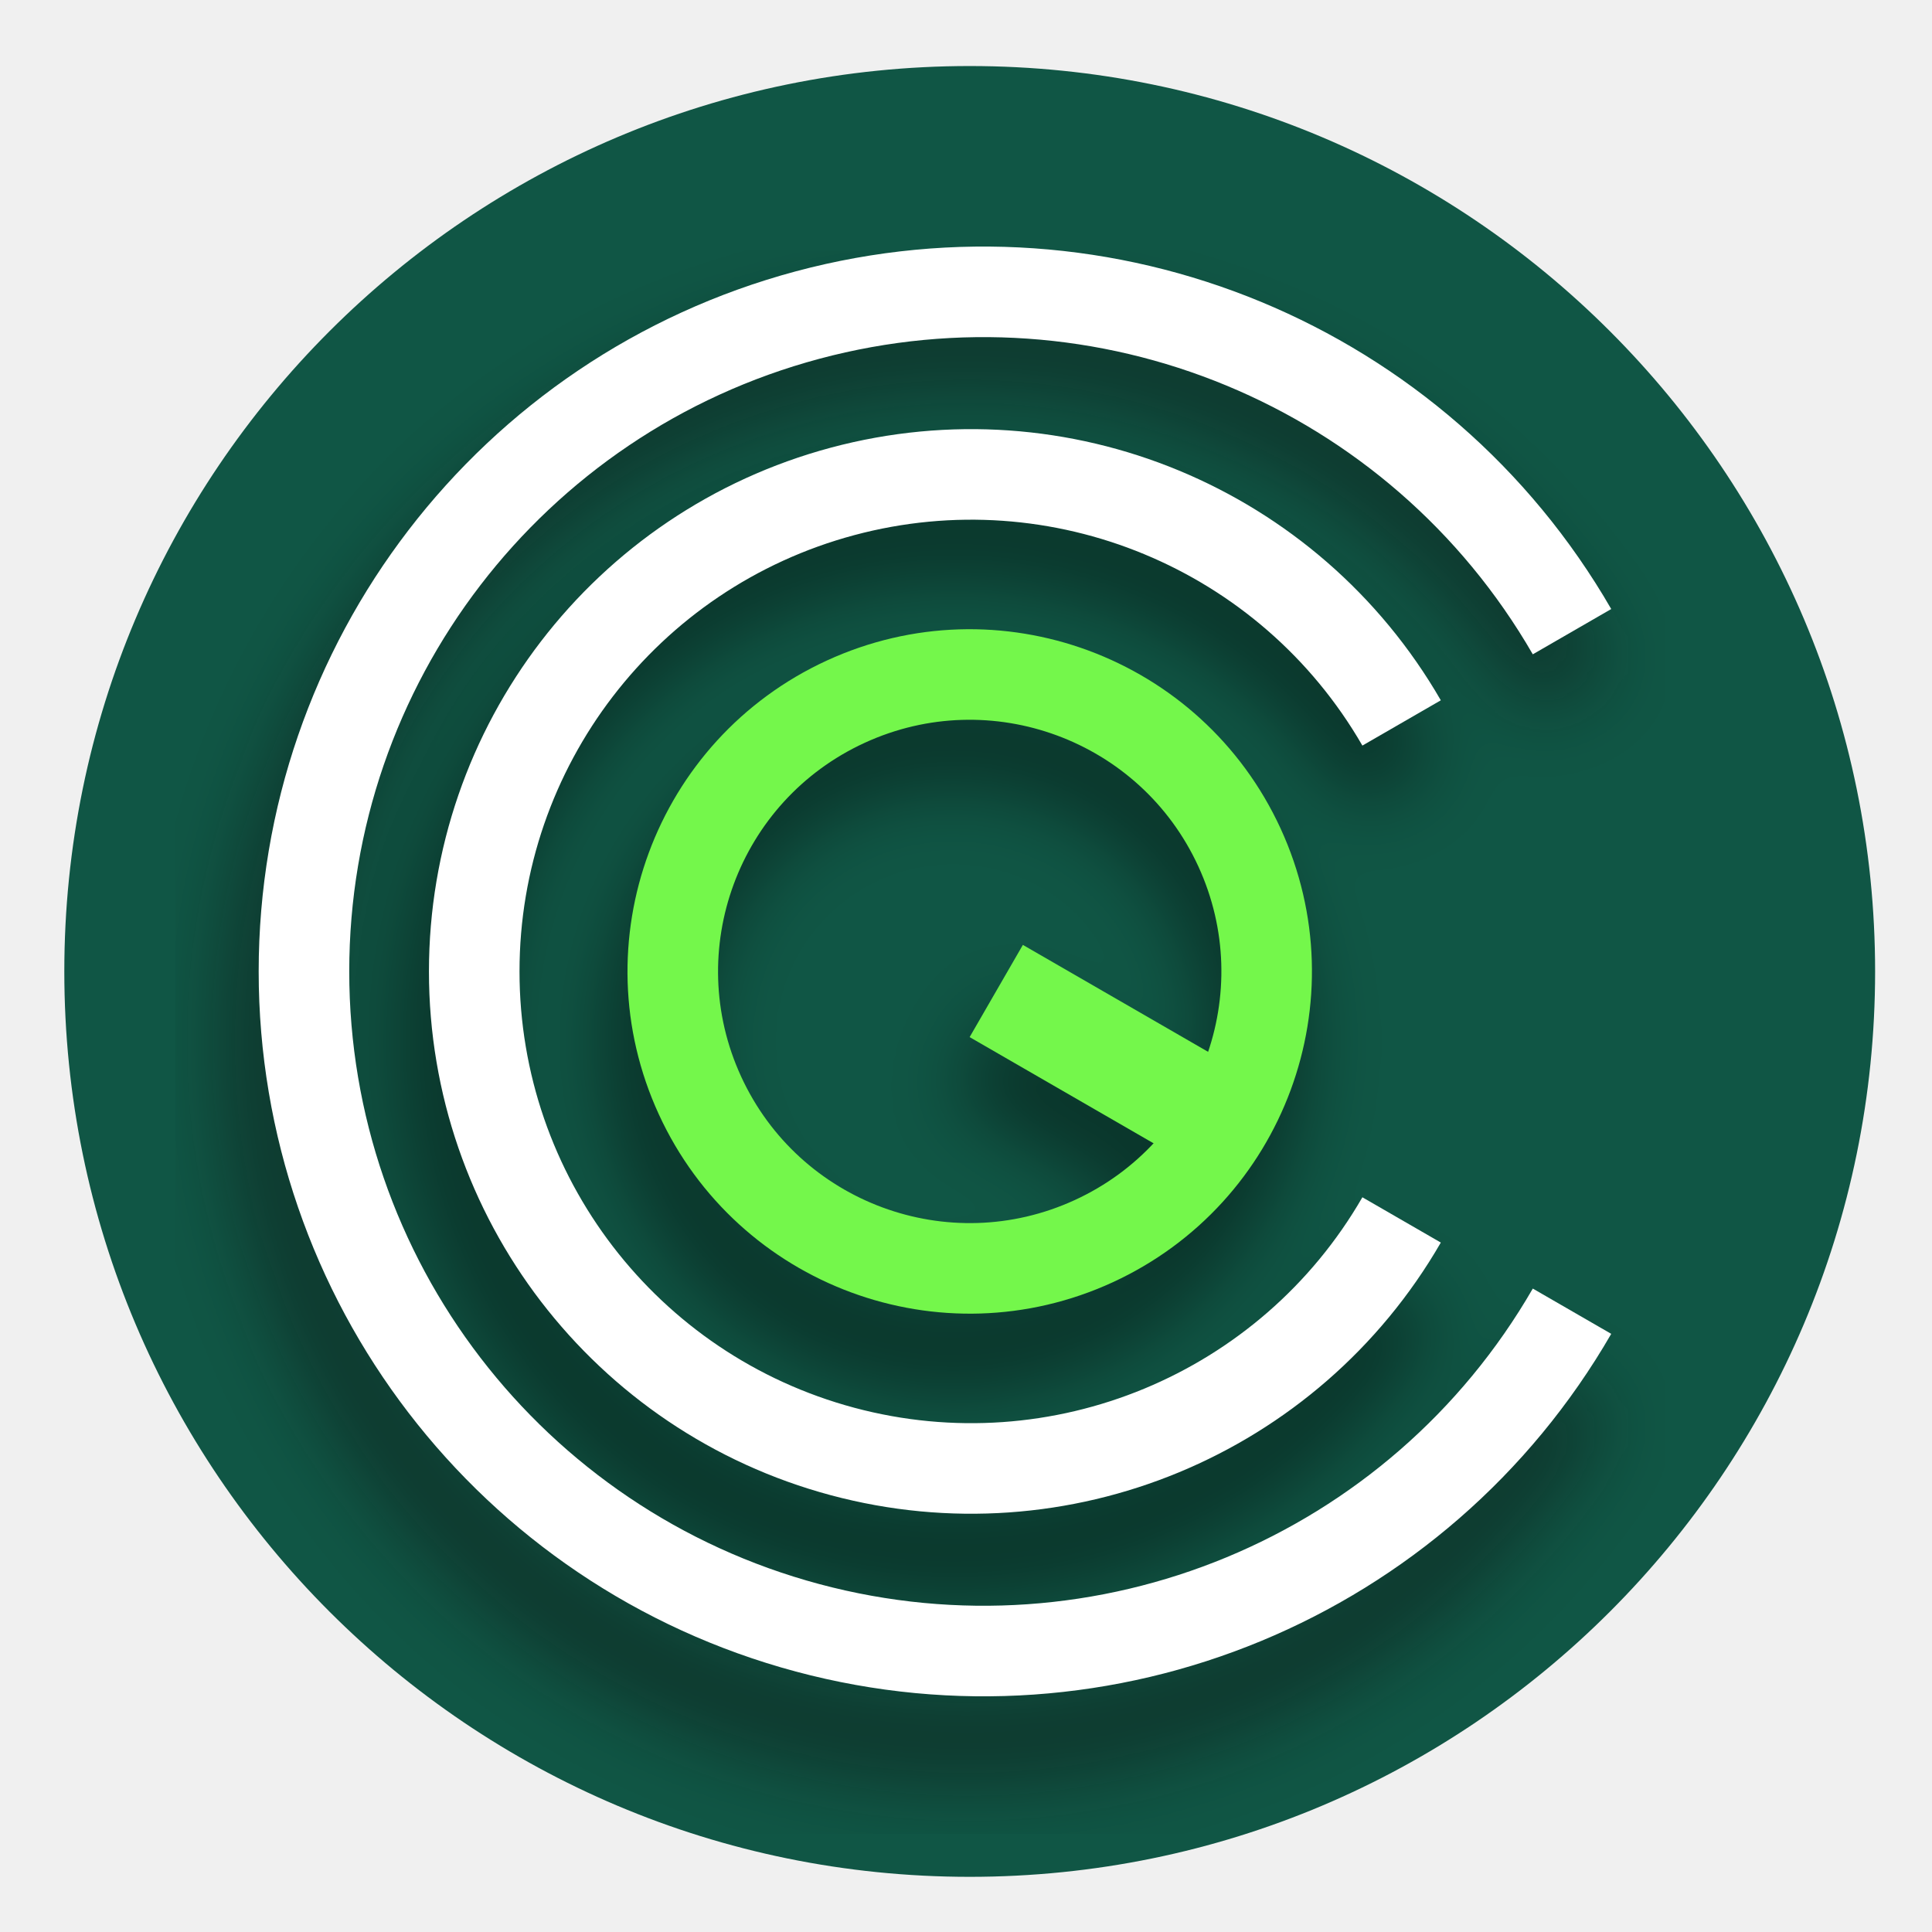
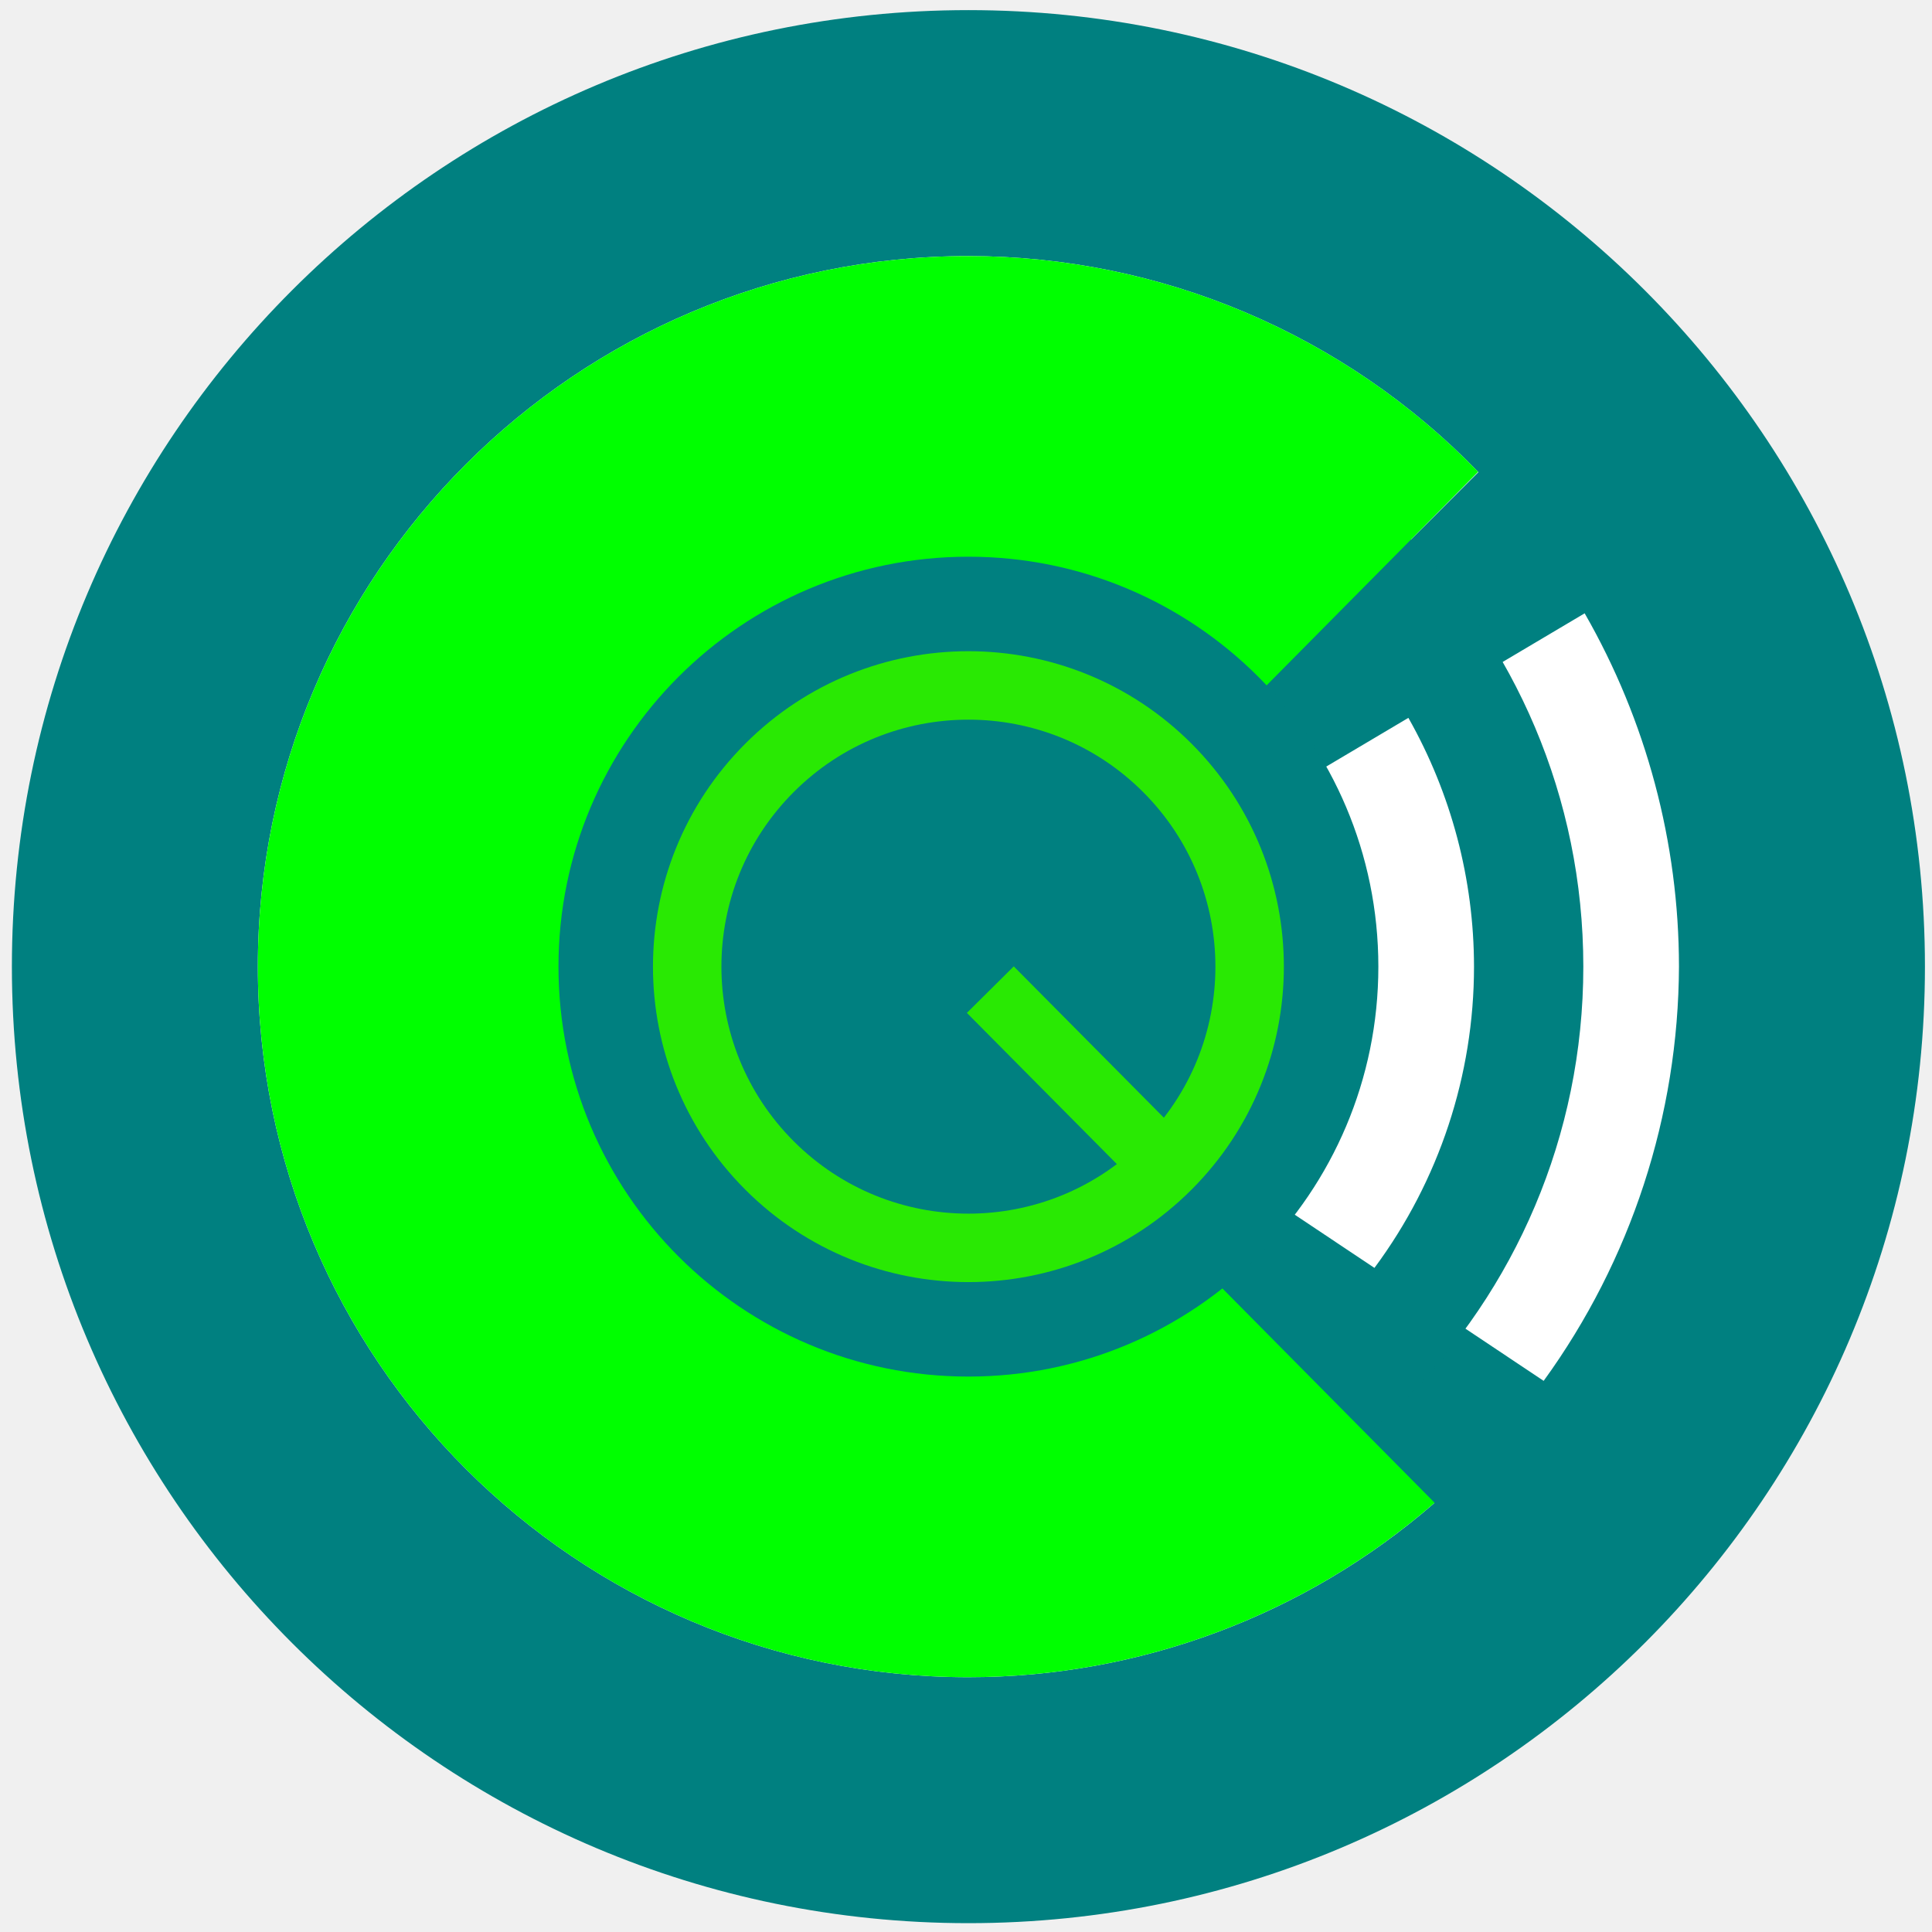
- <svg xmlns="http://www.w3.org/2000/svg" width="128" height="128" id="svg2" version="1.0" style="enable-background:new">
-   <defs id="defs4">
-     <linearGradient id="linearGradient3457">
-       <stop style="stop-color:#ffffff;stop-opacity:1;" offset="0" id="stop3459" />
-       <stop id="stop3467" offset="0" style="stop-color:#ffffff;stop-opacity:0.857;" />
-       <stop style="stop-color:#ffffff;stop-opacity:0.247;" offset="0.5" id="stop3210" />
-       <stop style="stop-color:#ffffff;stop-opacity:0;" offset="1" id="stop3461" />
-     </linearGradient>
-     <linearGradient id="linearGradient3339">
-       <stop style="stop-color:#ffffff;stop-opacity:1;" offset="0" id="stop3341" />
-       <stop style="stop-color:#1b9ee1;stop-opacity:0;" offset="1" id="stop3343" />
-     </linearGradient>
-     <linearGradient id="linearGradient3281">
-       <stop id="stop3297" offset="0" style="stop-color:#0a690e;stop-opacity:1;" />
-       <stop style="stop-color:#0c7e11;stop-opacity:1;" offset="0.5" id="stop3315" />
-       <stop id="stop3317" offset="0.75" style="stop-color:#15f420;stop-opacity:1;" />
-       <stop style="stop-color:#1be11b;stop-opacity:0.331;" offset="1" id="stop3285" />
-     </linearGradient>
-     <filter style="color-interpolation-filters:sRGB" id="filter5952" x="-0.072" width="1.144" y="-0.067" height="1.135">
-       <feGaussianBlur stdDeviation="2.59" id="feGaussianBlur5954" />
-     </filter>
-   </defs>
-   <g id="layer4" style="display:inline">
-     <circle style="display:inline;opacity:1;fill:#105645;fill-opacity:1;stroke:none;stroke-width:0.738;stroke-linecap:butt;stroke-linejoin:round;stroke-miterlimit:4;stroke-dasharray:none;stroke-dashoffset:0;stroke-opacity:1;enable-background:new" id="path860" cx="64.246" cy="64.36" r="59.985" />
-   </g>
-   <g id="layer5" style="display:inline">
-     <g id="g4404" style="opacity:0.419;filter:url(#filter5952)" transform="translate(0.3761741,1.63362)">
-       <path d="M 92.127,84.256 A 33.79,33.79 0 0 1 54.119,100 33.79,33.79 0 0 1 29.074,67.361 33.79,33.79 0 0 1 54.119,34.723 33.79,33.79 0 0 1 92.127,50.466" id="path1955" style="display:inline;opacity:1;fill:none;fill-opacity:1;stroke:#000000;stroke-width:6.157;stroke-linecap:butt;stroke-linejoin:miter;stroke-miterlimit:4;stroke-dasharray:none;stroke-dashoffset:0;stroke-opacity:1;enable-background:new" />
-       <path style="display:inline;opacity:1;fill:none;fill-opacity:1;stroke:#090909;stroke-width:6.157;stroke-linecap:butt;stroke-linejoin:miter;stroke-miterlimit:4;stroke-dasharray:none;stroke-dashoffset:0;stroke-opacity:1;enable-background:new" id="path1957" d="M 103.713,90.463 A 46.203,46.203 0 0 1 51.742,111.99 46.203,46.203 0 0 1 17.497,67.361 46.203,46.203 0 0 1 51.742,22.733 46.203,46.203 0 0 1 103.713,44.26" />
-       <g id="g4313" style="">
-         <circle transform="rotate(65.30246)" r="20.185" cy="-28.876" cx="87.424" id="circle1959" style="opacity:1;fill:none;fill-opacity:1;stroke:#000000;stroke-width:6.157;stroke-linecap:butt;stroke-linejoin:round;stroke-miterlimit:4;stroke-dasharray:none;stroke-dashoffset:0;stroke-opacity:1" />
-         <rect transform="rotate(30)" y="25.616" x="92.331" height="2.098" width="11.402" id="rect2976" style="display:inline;opacity:1;fill:none;fill-opacity:1;stroke:#000000;stroke-width:4.957;stroke-linecap:butt;stroke-linejoin:miter;stroke-miterlimit:8.1;stroke-dasharray:none;stroke-dashoffset:0;stroke-opacity:1;enable-background:new" />
-       </g>
-     </g>
-   </g>
-   <g id="layer3" style="display:inline;opacity:1">
-     <rect style="display:inline;opacity:1;fill:none;fill-opacity:1;stroke:#74f74b;stroke-width:4.957;stroke-linecap:butt;stroke-linejoin:miter;stroke-miterlimit:8.1;stroke-dasharray:none;stroke-dashoffset:0;stroke-opacity:1;enable-background:new" id="rect951" width="11.402" height="2.098" x="92.468" y="22.809" transform="rotate(30)" />
-     <g style="display:inline;enable-background:new" id="g1934">
-       <path style="display:inline;opacity:1;fill:none;fill-opacity:1;stroke:#ffffff;stroke-width:6;stroke-linecap:butt;stroke-linejoin:miter;stroke-miterlimit:4;stroke-dasharray:none;stroke-dashoffset:0;stroke-opacity:1;enable-background:new" id="path908" d="M 92.86,80.823 A 32.926,32.926 0 0 1 55.823,96.165 32.926,32.926 0 0 1 31.419,64.36 32.926,32.926 0 0 1 55.823,32.556 32.926,32.926 0 0 1 92.86,47.897" />
-       <path d="M 104.15,86.871 A 45.022,45.022 0 0 1 53.507,107.848 45.022,45.022 0 0 1 20.138,64.36 45.022,45.022 0 0 1 53.507,20.873 45.022,45.022 0 0 1 104.15,41.85" id="path874" style="display:inline;opacity:1;fill:none;fill-opacity:1;stroke:#ffffff;stroke-width:6;stroke-linecap:butt;stroke-linejoin:miter;stroke-miterlimit:4;stroke-dasharray:none;stroke-dashoffset:0;stroke-opacity:1;enable-background:new" />
-       <circle transform="rotate(65.30246)" r="19.669" cy="-31.478" cx="85.317" id="path838" style="opacity:1;fill:none;fill-opacity:1;stroke:#74f74b;stroke-width:6;stroke-linecap:butt;stroke-linejoin:round;stroke-miterlimit:4;stroke-dasharray:none;stroke-dashoffset:0;stroke-opacity:1" />
+ <svg xmlns="http://www.w3.org/2000/svg" width="512" height="512" viewBox="0 0 512 512" version="1.1" id="svg1">
+   <defs id="defs1" />
+   <g id="layer1">
+     <circle style="fill:#008080;stroke-width:1.918;stroke-dasharray:15.345, 3.836, 1.918, 3.836" id="path1-9-82-6" cx="256.64" cy="256.17" r="253.488" />
+     <path id="path1-9-0-4-1" style="fill:#ffffff;stroke-width:1.425;stroke-dasharray:11.399, 2.85, 1.425, 2.85" d="M 256.64,67.863 A 188.305,188.305 0 0 0 68.335,256.169 188.305,188.305 0 0 0 256.64,444.474 188.305,188.305 0 0 0 380.043,398.39 l -130.5,-131.847 3.496,-4.761 156.047,104.162 A 188.305,188.305 0 0 0 444.945,256.169 188.305,188.305 0 0 0 419.951,162.534 L 258.927,258.047 391.792,125.119 A 188.305,188.305 0 0 0 256.64,67.863 Z" />
+     <circle style="fill:#008080;stroke-width:1.233;stroke-dasharray:9.865, 2.466, 1.233, 2.466" id="path1-9-0-8-55-3" cx="256.64" cy="256.17" r="162.957" />
+     <path id="path1-9-0-8-0-1-8" style="fill:#ffffff;stroke-width:1.014;stroke-dasharray:8.111, 2.028, 1.014, 2.028" d="m 256.64,122.185 a 133.987,133.987 0 0 0 -133.988,133.984 133.987,133.987 0 0 0 133.988,133.988 133.987,133.987 0 0 0 85.082,-30.484 l -92.178,-93.133 3.496,-4.761 111.202,74.228 a 133.987,133.987 0 0 0 26.386,-79.839 133.987,133.987 0 0 0 -17.392,-65.931 l -114.312,67.806 94.465,-94.51 a 133.987,133.987 0 0 0 -96.748,-41.349 z" />
+     <path id="path1-9-0-8-0-8-7-7-9" style="fill:#00ff00;stroke-width:1.425;stroke-dasharray:11.399, 2.85, 1.425, 2.85" d="M 256.64,67.865 A 188.305,188.305 0 0 0 68.335,256.17 188.305,188.305 0 0 0 256.64,444.475 188.305,188.305 0 0 0 380.19,398.245 L 250.678,267.45 391.71,125.027 A 188.305,188.305 0 0 0 256.64,67.865 Z" />
+     <circle style="fill:#008080;stroke-width:0.822;stroke-dasharray:6.576, 1.644, 0.822, 1.644" id="path1-9-0-8-0-8-1-3" cx="256.64" cy="256.17" r="108.638" />
+     <g id="g3-4" transform="matrix(6.030661,0,0,6.030661,-371.422,-348.4865)" style="stroke-width:3.008;stroke-dasharray:none">
+       <circle style="fill:#008080;stroke:#29e903;stroke-width:3.008;stroke-dasharray:none;stroke-dashoffset:0;stroke-opacity:1" id="path1-9-0-8-0-8-5-3-5-7-4" cx="-2.744" cy="-144.539" r="12.358" transform="rotate(135)" />
+       <rect style="fill:#29e903;fill-opacity:1;stroke:none;stroke-width:3.008;stroke-dasharray:none;stroke-dashoffset:0;stroke-opacity:1" id="rect1-6-1-6" width="2.902" height="9.673" x="-4.745" y="-155.595" transform="rotate(135.2293)" />
    </g>
  </g>
</svg>
